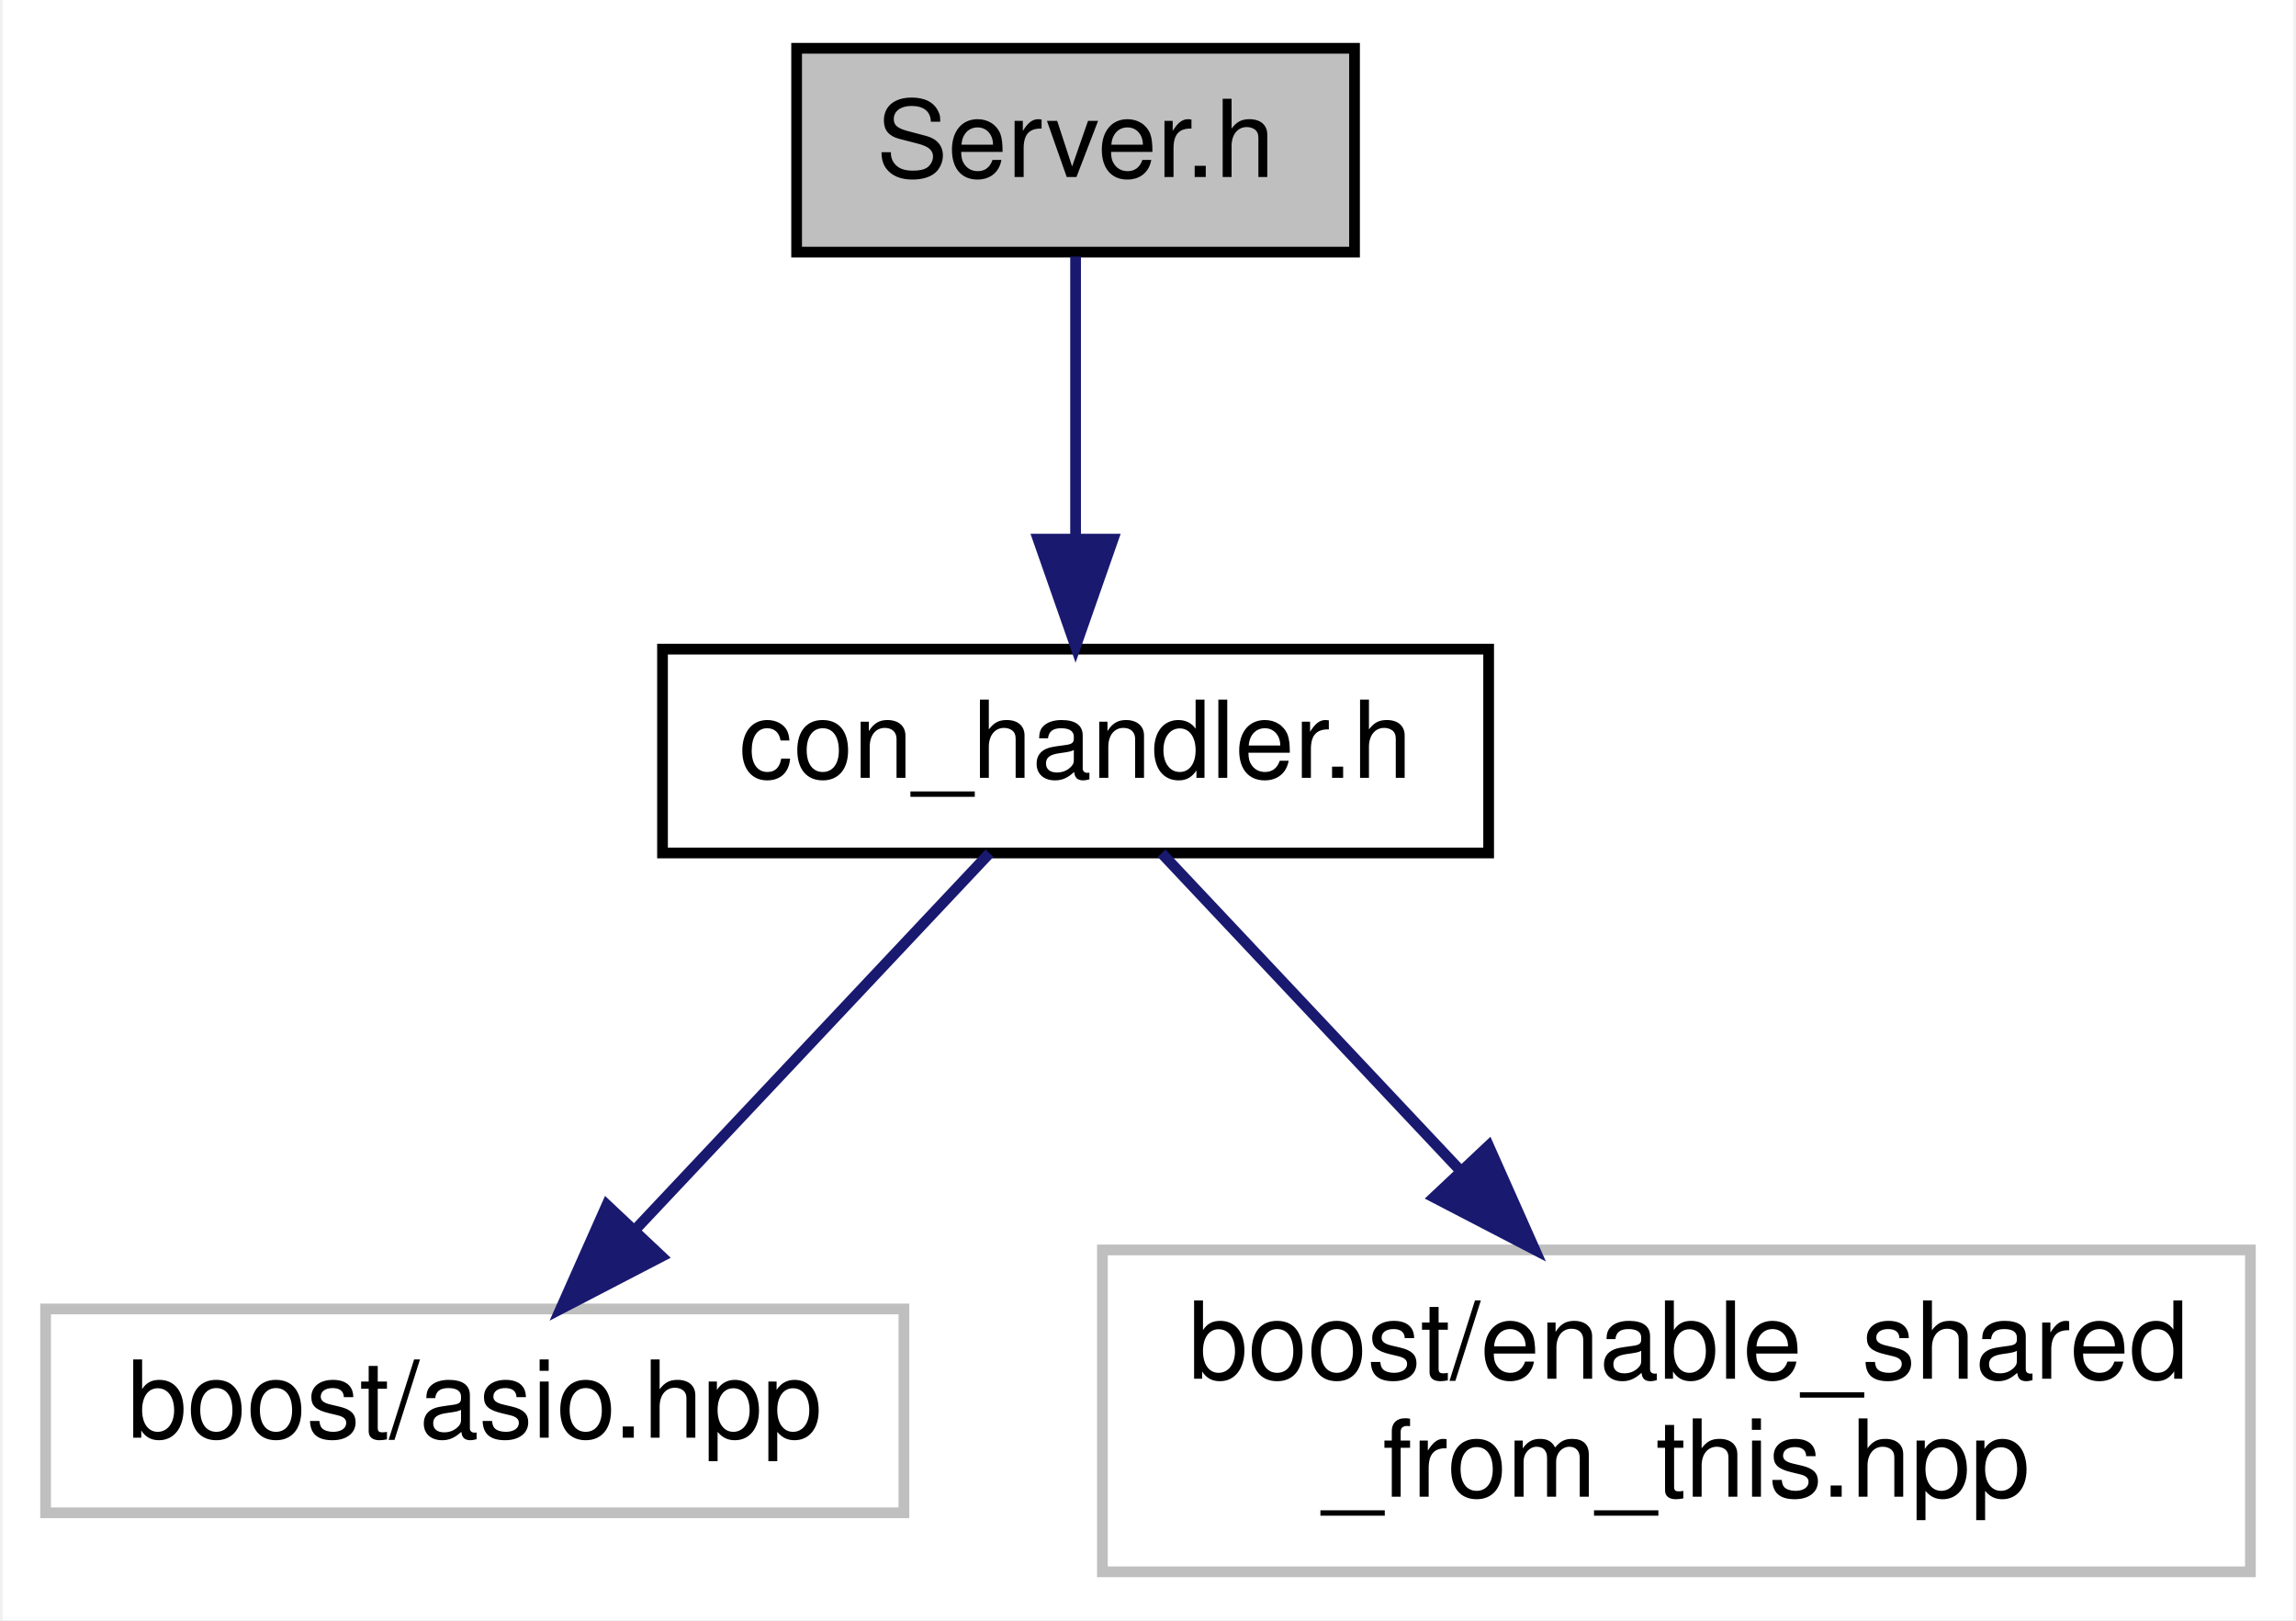
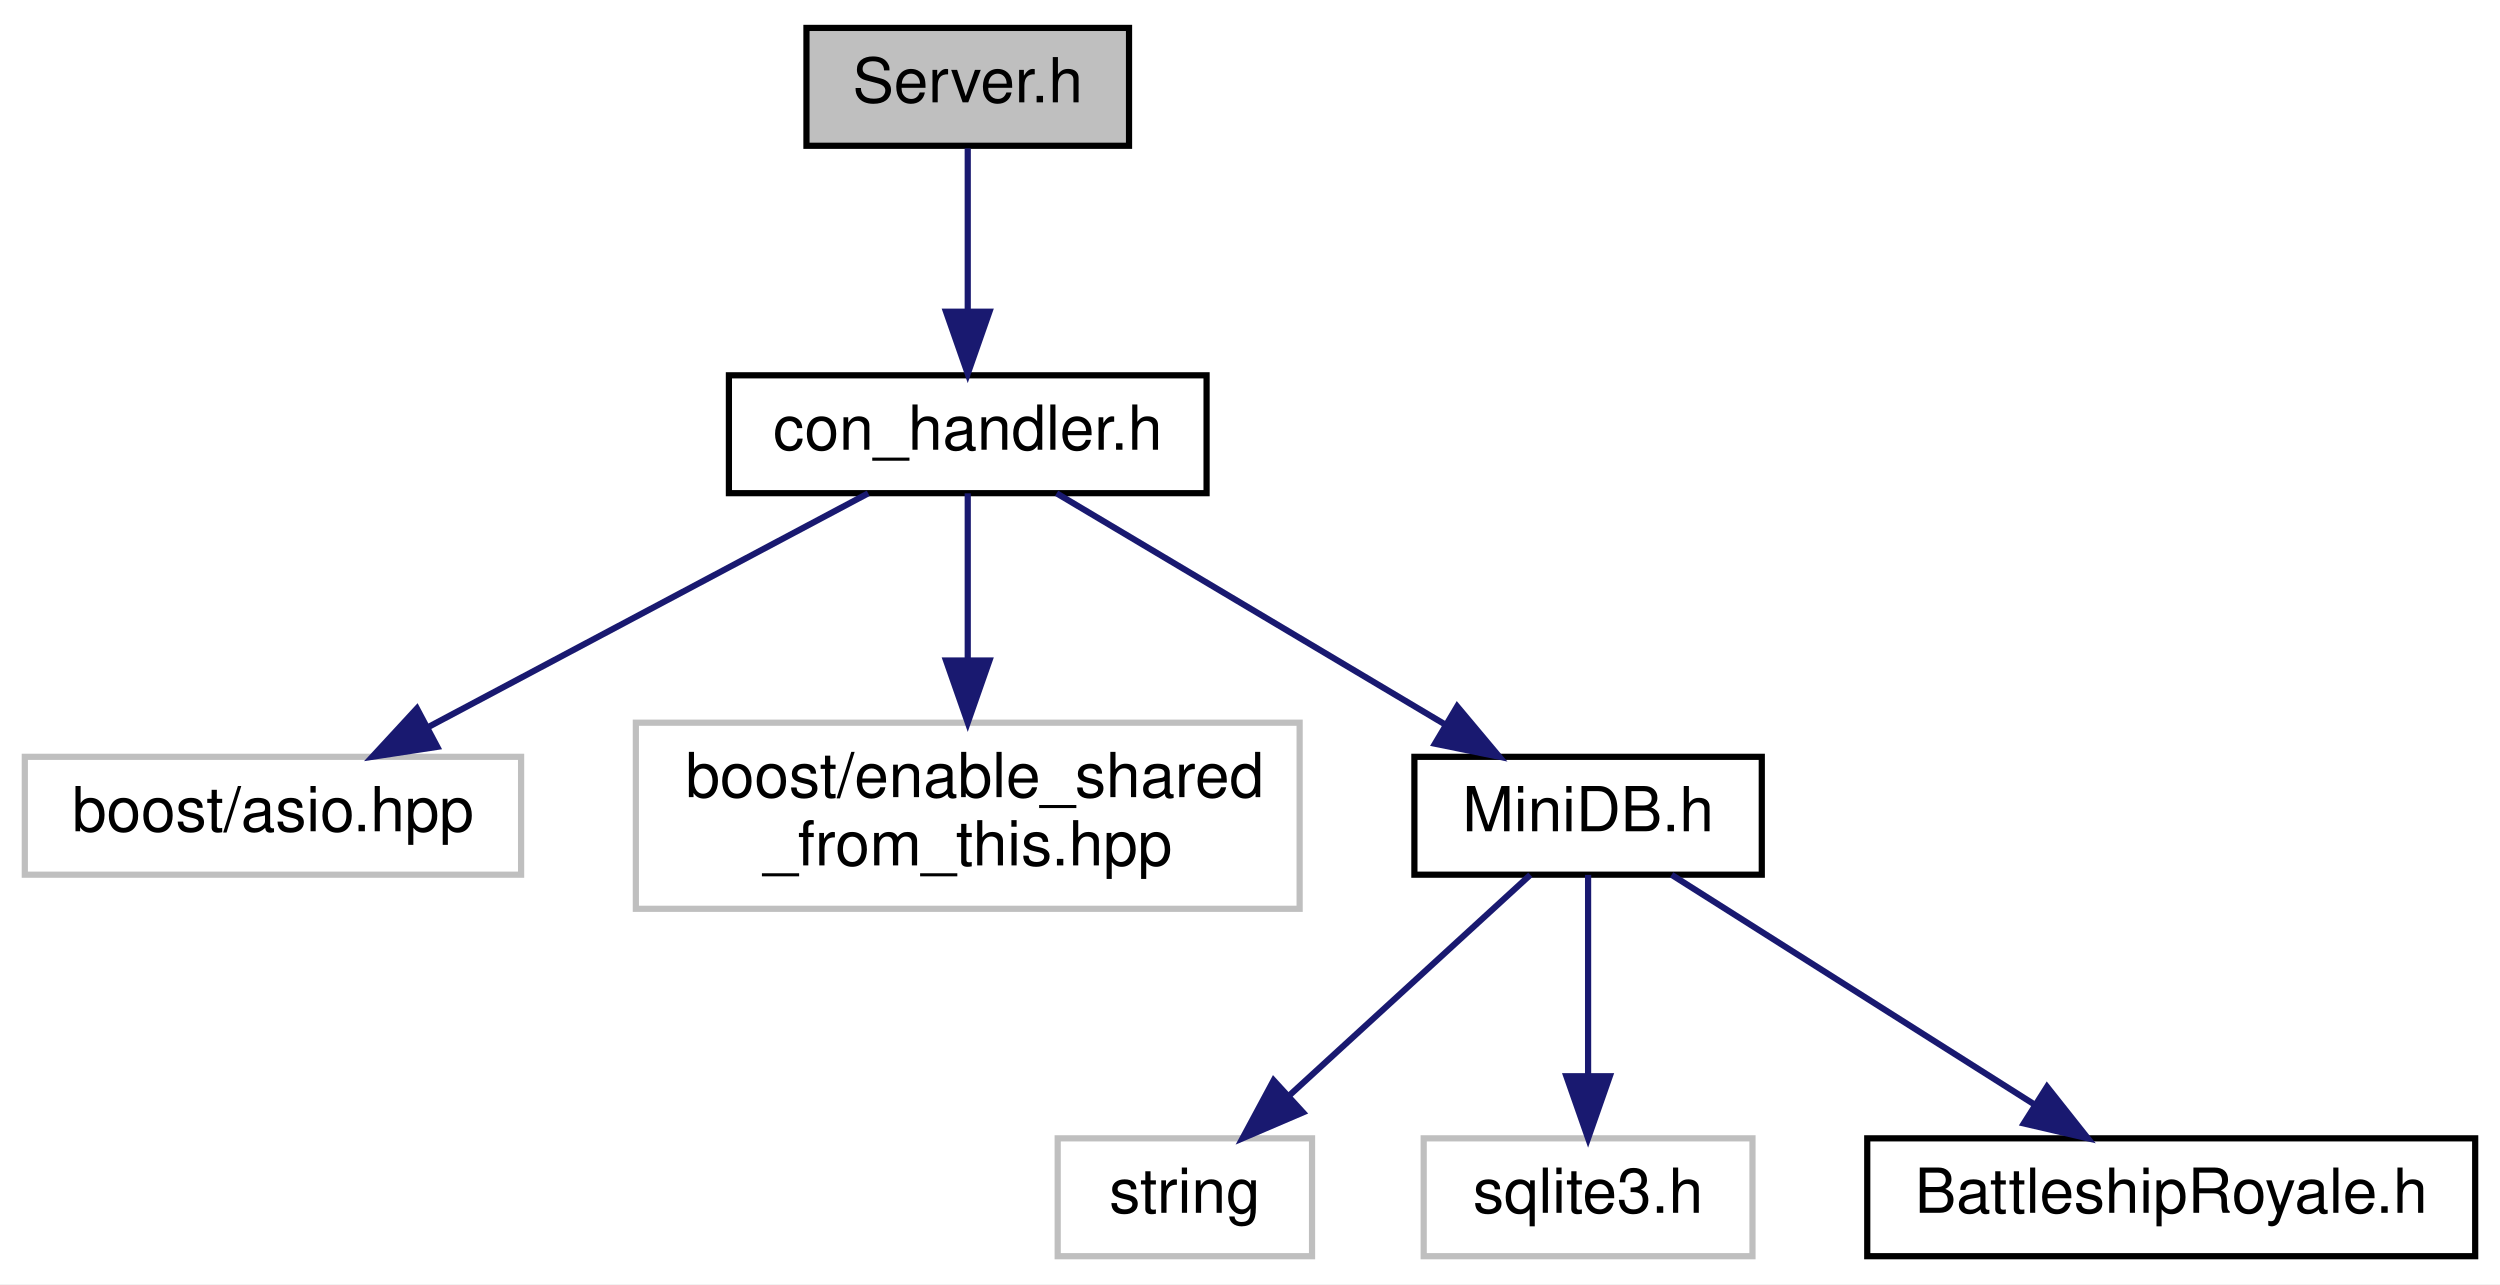
- <svg xmlns="http://www.w3.org/2000/svg" xmlns:xlink="http://www.w3.org/1999/xlink" width="214pt" height="151pt" viewBox="0.00 0.00 213.50 151.00">
-   <g id="graph0" class="graph" transform="scale(1 1) rotate(0) translate(4 147)">
-     <polygon fill="white" stroke="none" points="-4,4 -4,-147 209.5,-147 209.5,4 -4,4" />
+ <svg xmlns="http://www.w3.org/2000/svg" xmlns:xlink="http://www.w3.org/1999/xlink" width="403pt" height="207pt" viewBox="0.00 0.00 403.00 207.00">
+   <g id="graph0" class="graph" transform="scale(1 1) rotate(0) translate(4 203)">
+     <polygon fill="white" stroke="none" points="-4,4 -4,-203 399,-203 399,4 -4,4" />
    <g id="node1" class="node">
      <g id="a_node1">
        <a xlink:title="Асинхронный сервер написанный на boost asio.">
-           <polygon fill="#bfbfbf" stroke="black" points="70,-123.5 70,-142.5 122,-142.5 122,-123.5 70,-123.5" />
-           <text text-anchor="middle" x="96" y="-130.5" font-family="Helvetica,sans-Serif" font-size="10.00">Server.h</text>
+           <polygon fill="#bfbfbf" stroke="black" points="126,-179.5 126,-198.5 178,-198.5 178,-179.5 126,-179.5" />
+           <text text-anchor="middle" x="152" y="-186.5" font-family="Helvetica,sans-Serif" font-size="10.00">Server.h</text>
        </a>
      </g>
    </g>
    <g id="node2" class="node">
      <g id="a_node2">
        <a xlink:href="server_2src_2con__handler_8h.html" target="_top" xlink:title="handler">
-           <polygon fill="white" stroke="black" points="57.5,-67.5 57.5,-86.5 134.5,-86.5 134.5,-67.5 57.5,-67.5" />
-           <text text-anchor="middle" x="96" y="-74.5" font-family="Helvetica,sans-Serif" font-size="10.00">con_handler.h</text>
+           <polygon fill="white" stroke="black" points="113.5,-123.5 113.5,-142.5 190.5,-142.5 190.5,-123.5 113.5,-123.5" />
+           <text text-anchor="middle" x="152" y="-130.5" font-family="Helvetica,sans-Serif" font-size="10.00">con_handler.h</text>
        </a>
      </g>
    </g>
    <g id="edge1" class="edge">
-       <path fill="none" stroke="midnightblue" d="M96,-123.083C96,-116.006 96,-105.861 96,-96.987" />
-       <polygon fill="midnightblue" stroke="midnightblue" points="99.5,-96.751 96,-86.751 92.5,-96.751 99.5,-96.751" />
+       <path fill="none" stroke="midnightblue" d="M152,-179.083C152,-172.006 152,-161.861 152,-152.986" />
+       <polygon fill="midnightblue" stroke="midnightblue" points="155.5,-152.751 152,-142.751 148.5,-152.751 155.5,-152.751" />
    </g>
    <g id="node3" class="node">
      <g id="a_node3">
        <a xlink:title=" ">
-           <polygon fill="white" stroke="#bfbfbf" points="0,-6 0,-25 80,-25 80,-6 0,-6" />
-           <text text-anchor="middle" x="40" y="-13" font-family="Helvetica,sans-Serif" font-size="10.00">boost/asio.hpp</text>
+           <polygon fill="white" stroke="#bfbfbf" points="0,-62 0,-81 80,-81 80,-62 0,-62" />
+           <text text-anchor="middle" x="40" y="-69" font-family="Helvetica,sans-Serif" font-size="10.00">boost/asio.hpp</text>
        </a>
      </g>
    </g>
    <g id="edge2" class="edge">
-       <path fill="none" stroke="midnightblue" d="M87.977,-67.475C79.41,-58.373 65.639,-43.741 55.043,-32.483" />
-       <polygon fill="midnightblue" stroke="midnightblue" points="57.411,-29.892 48.009,-25.009 52.313,-34.69 57.411,-29.892" />
+       <path fill="none" stroke="midnightblue" d="M135.953,-123.475C117.407,-113.622 86.66,-97.288 64.978,-85.77" />
+       <polygon fill="midnightblue" stroke="midnightblue" points="66.49,-82.61 56.017,-81.009 63.206,-88.792 66.49,-82.61" />
    </g>
    <g id="node4" class="node">
      <g id="a_node4">
        <a xlink:title=" ">
-           <polygon fill="white" stroke="#bfbfbf" points="98.5,-0.5 98.5,-30.5 205.5,-30.5 205.5,-0.5 98.5,-0.5" />
-           <text text-anchor="start" x="106.5" y="-18.5" font-family="Helvetica,sans-Serif" font-size="10.00">boost/enable_shared</text>
-           <text text-anchor="middle" x="152" y="-7.5" font-family="Helvetica,sans-Serif" font-size="10.00">_from_this.hpp</text>
+           <polygon fill="white" stroke="#bfbfbf" points="98.5,-56.5 98.5,-86.5 205.5,-86.5 205.5,-56.5 98.5,-56.5" />
+           <text text-anchor="start" x="106.5" y="-74.5" font-family="Helvetica,sans-Serif" font-size="10.00">boost/enable_shared</text>
+           <text text-anchor="middle" x="152" y="-63.5" font-family="Helvetica,sans-Serif" font-size="10.00">_from_this.hpp</text>
        </a>
      </g>
    </g>
    <g id="edge3" class="edge">
-       <path fill="none" stroke="midnightblue" d="M104.023,-67.475C111.253,-59.793 122.191,-48.172 131.798,-37.964" />
-       <polygon fill="midnightblue" stroke="midnightblue" points="134.497,-40.204 138.802,-30.523 129.4,-35.406 134.497,-40.204" />
+       <path fill="none" stroke="midnightblue" d="M152,-123.475C152,-116.471 152,-106.192 152,-96.696" />
+       <polygon fill="midnightblue" stroke="midnightblue" points="155.5,-96.523 152,-86.523 148.5,-96.523 155.5,-96.523" />
+     </g>
+     <g id="node5" class="node">
+       <g id="a_node5">
+         <a xlink:href="_mini_d_b_8h.html" target="_top" xlink:title="Облегчённый класс для работы с бд">
+           <polygon fill="white" stroke="black" points="224,-62 224,-81 280,-81 280,-62 224,-62" />
+           <text text-anchor="middle" x="252" y="-69" font-family="Helvetica,sans-Serif" font-size="10.00">MiniDB.h</text>
+         </a>
+       </g>
+     </g>
+     <g id="edge4" class="edge">
+       <path fill="none" stroke="midnightblue" d="M166.328,-123.475C182.664,-113.755 209.602,-97.727 228.912,-86.237" />
+       <polygon fill="midnightblue" stroke="midnightblue" points="230.895,-89.13 237.699,-81.009 227.315,-83.115 230.895,-89.13" />
+     </g>
+     <g id="node6" class="node">
+       <g id="a_node6">
+         <a xlink:title=" ">
+           <polygon fill="white" stroke="#bfbfbf" points="166.5,-0.5 166.5,-19.5 207.5,-19.5 207.5,-0.5 166.5,-0.5" />
+           <text text-anchor="middle" x="187" y="-7.5" font-family="Helvetica,sans-Serif" font-size="10.00">string</text>
+         </a>
+       </g>
+     </g>
+     <g id="edge5" class="edge">
+       <path fill="none" stroke="midnightblue" d="M242.687,-61.975C232.551,-52.697 216.136,-37.671 203.748,-26.331" />
+       <polygon fill="midnightblue" stroke="midnightblue" points="206.035,-23.68 196.296,-19.509 201.309,-28.843 206.035,-23.68" />
+     </g>
+     <g id="node7" class="node">
+       <g id="a_node7">
+         <a xlink:title=" ">
+           <polygon fill="white" stroke="#bfbfbf" points="225.5,-0.5 225.5,-19.5 278.5,-19.5 278.5,-0.5 225.5,-0.5" />
+           <text text-anchor="middle" x="252" y="-7.5" font-family="Helvetica,sans-Serif" font-size="10.00">sqlite3.h</text>
+         </a>
+       </g>
+     </g>
+     <g id="edge6" class="edge">
+       <path fill="none" stroke="midnightblue" d="M252,-61.975C252,-53.58 252,-40.481 252,-29.663" />
+       <polygon fill="midnightblue" stroke="midnightblue" points="255.5,-29.509 252,-19.509 248.5,-29.509 255.5,-29.509" />
+     </g>
+     <g id="node8" class="node">
+       <g id="a_node8">
+         <a xlink:href="_battleship_royale_8h.html" target="_top" xlink:title="Заголовочный файл с пространством имён, которое хранит в себе константы.">
+           <polygon fill="white" stroke="black" points="297,-0.5 297,-19.5 395,-19.5 395,-0.5 297,-0.5" />
+           <text text-anchor="middle" x="346" y="-7.5" font-family="Helvetica,sans-Serif" font-size="10.00">BattleshipRoyale.h</text>
+         </a>
+       </g>
+     </g>
+     <g id="edge7" class="edge">
+       <path fill="none" stroke="midnightblue" d="M265.468,-61.975C280.685,-52.343 305.687,-36.517 323.801,-25.052" />
+       <polygon fill="midnightblue" stroke="midnightblue" points="325.979,-27.815 332.557,-19.509 322.236,-21.9 325.979,-27.815" />
    </g>
  </g>
</svg>
